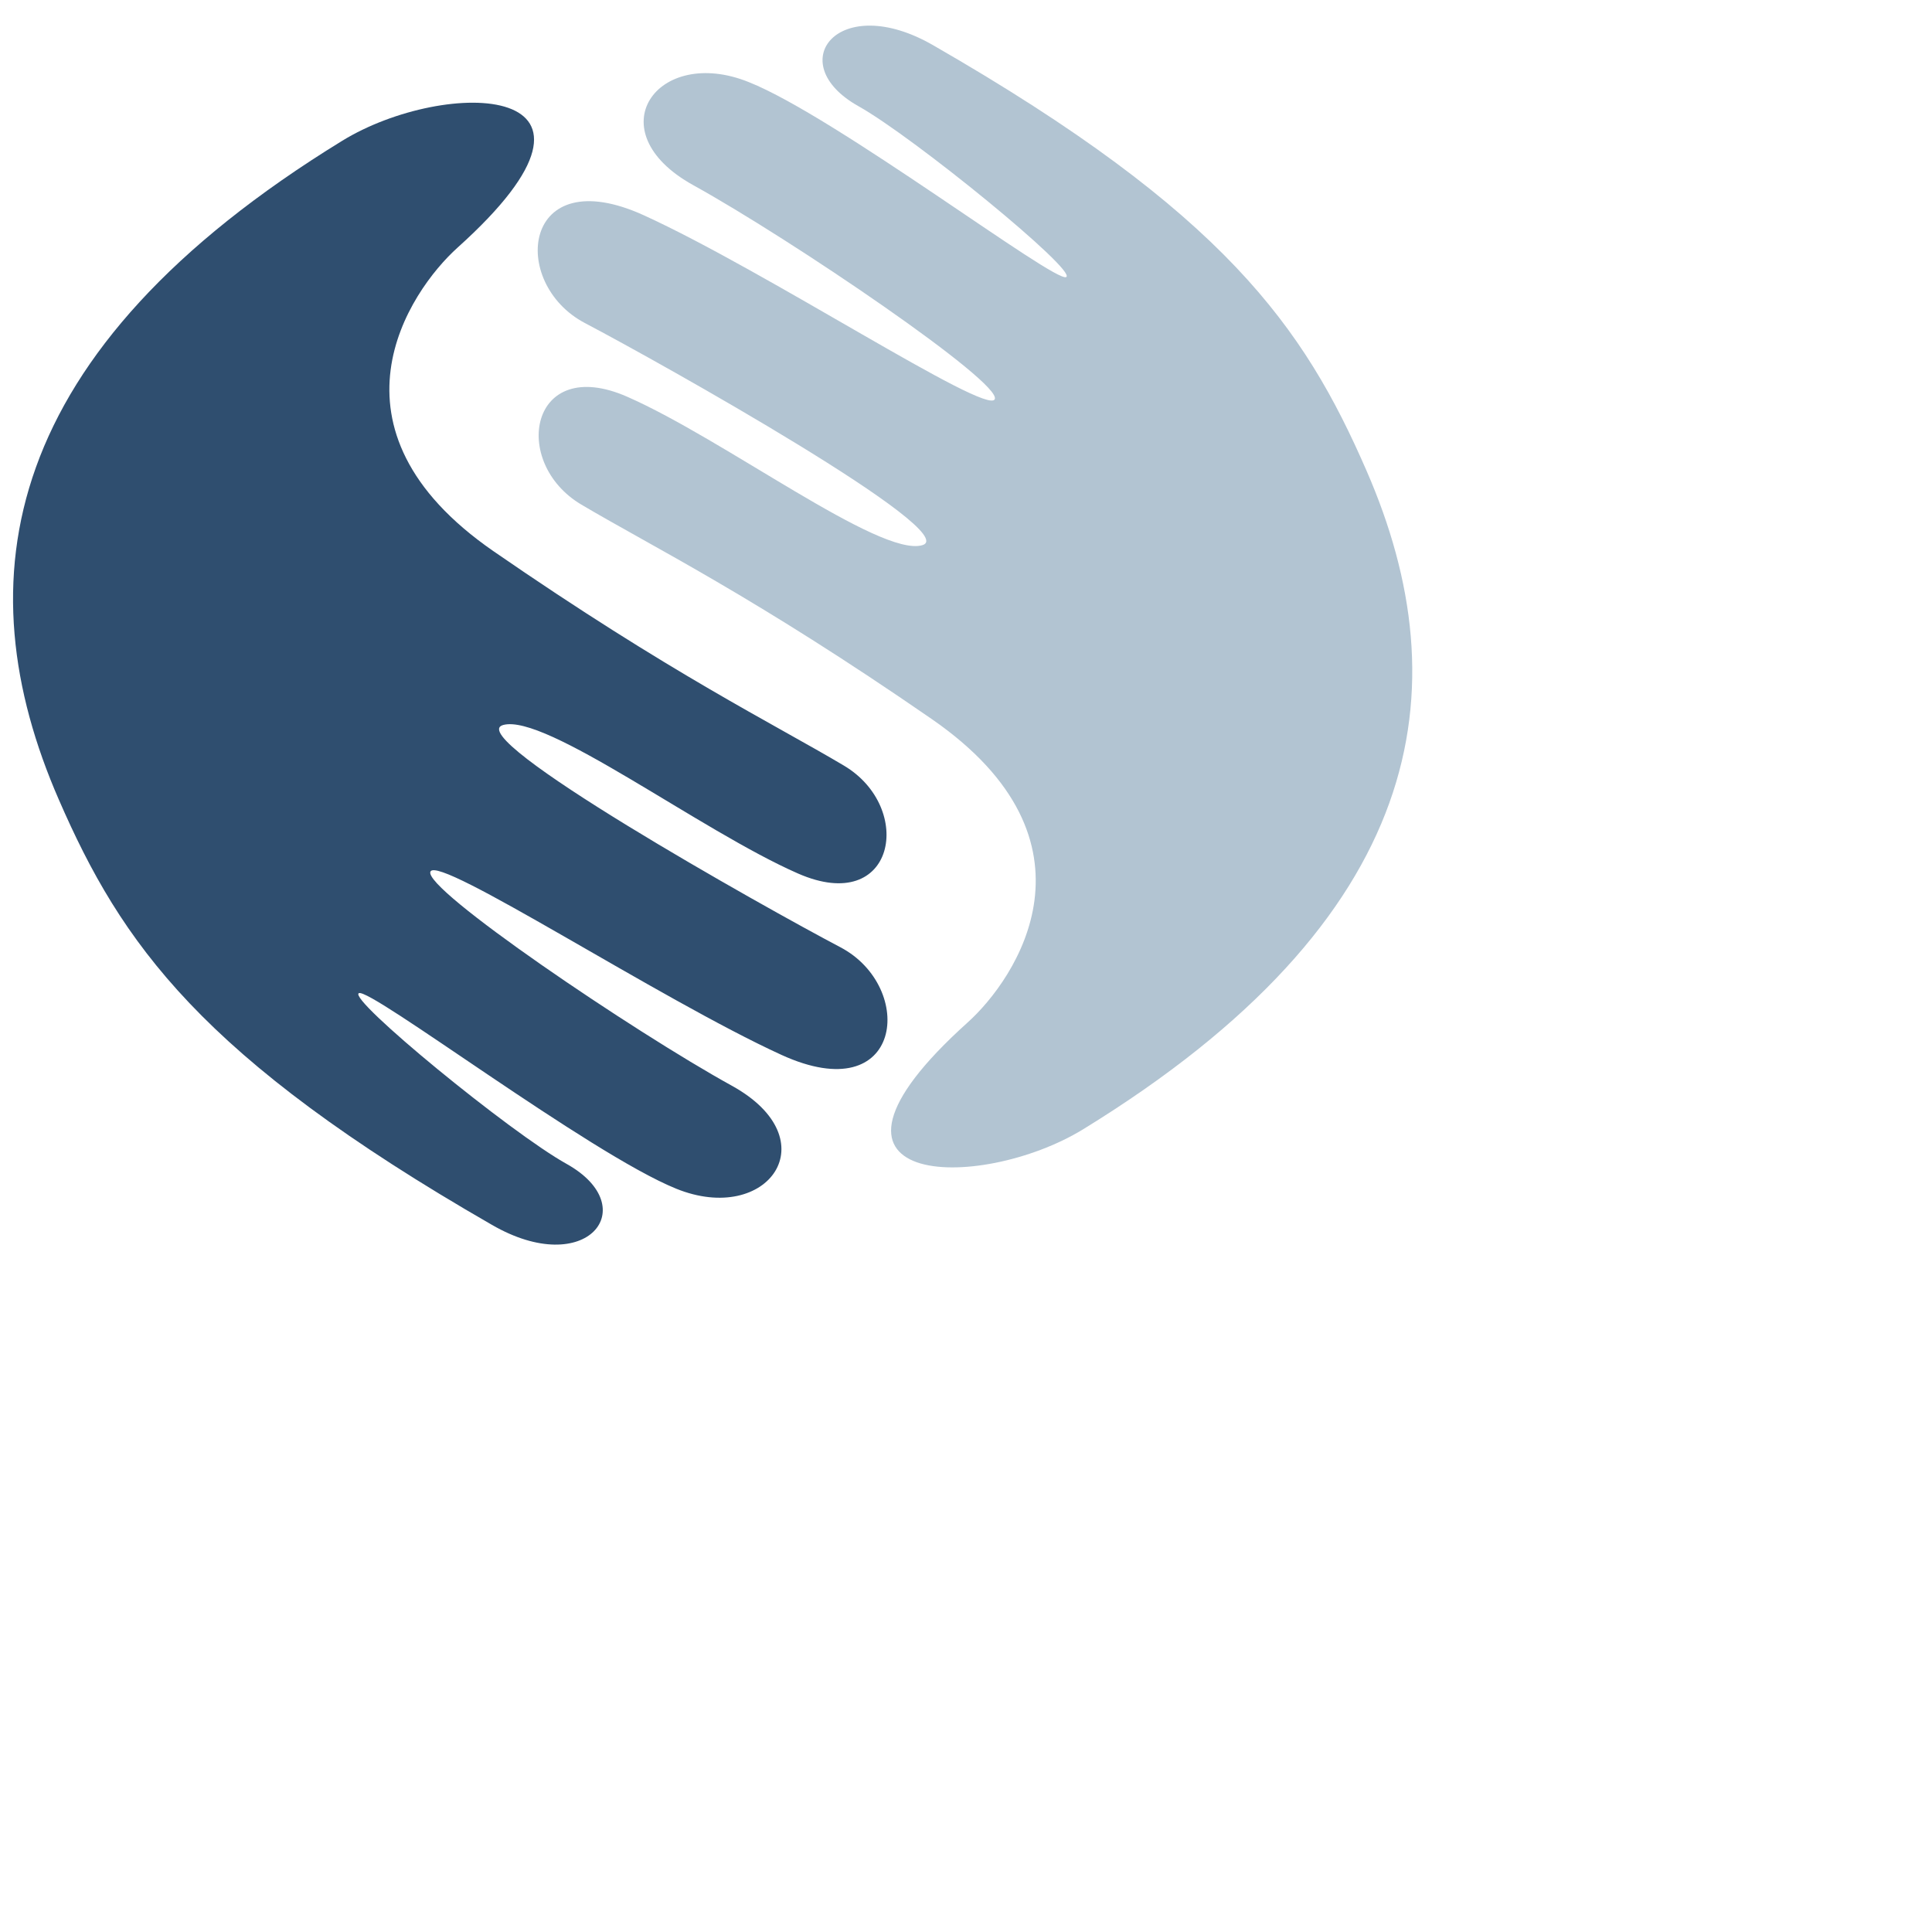
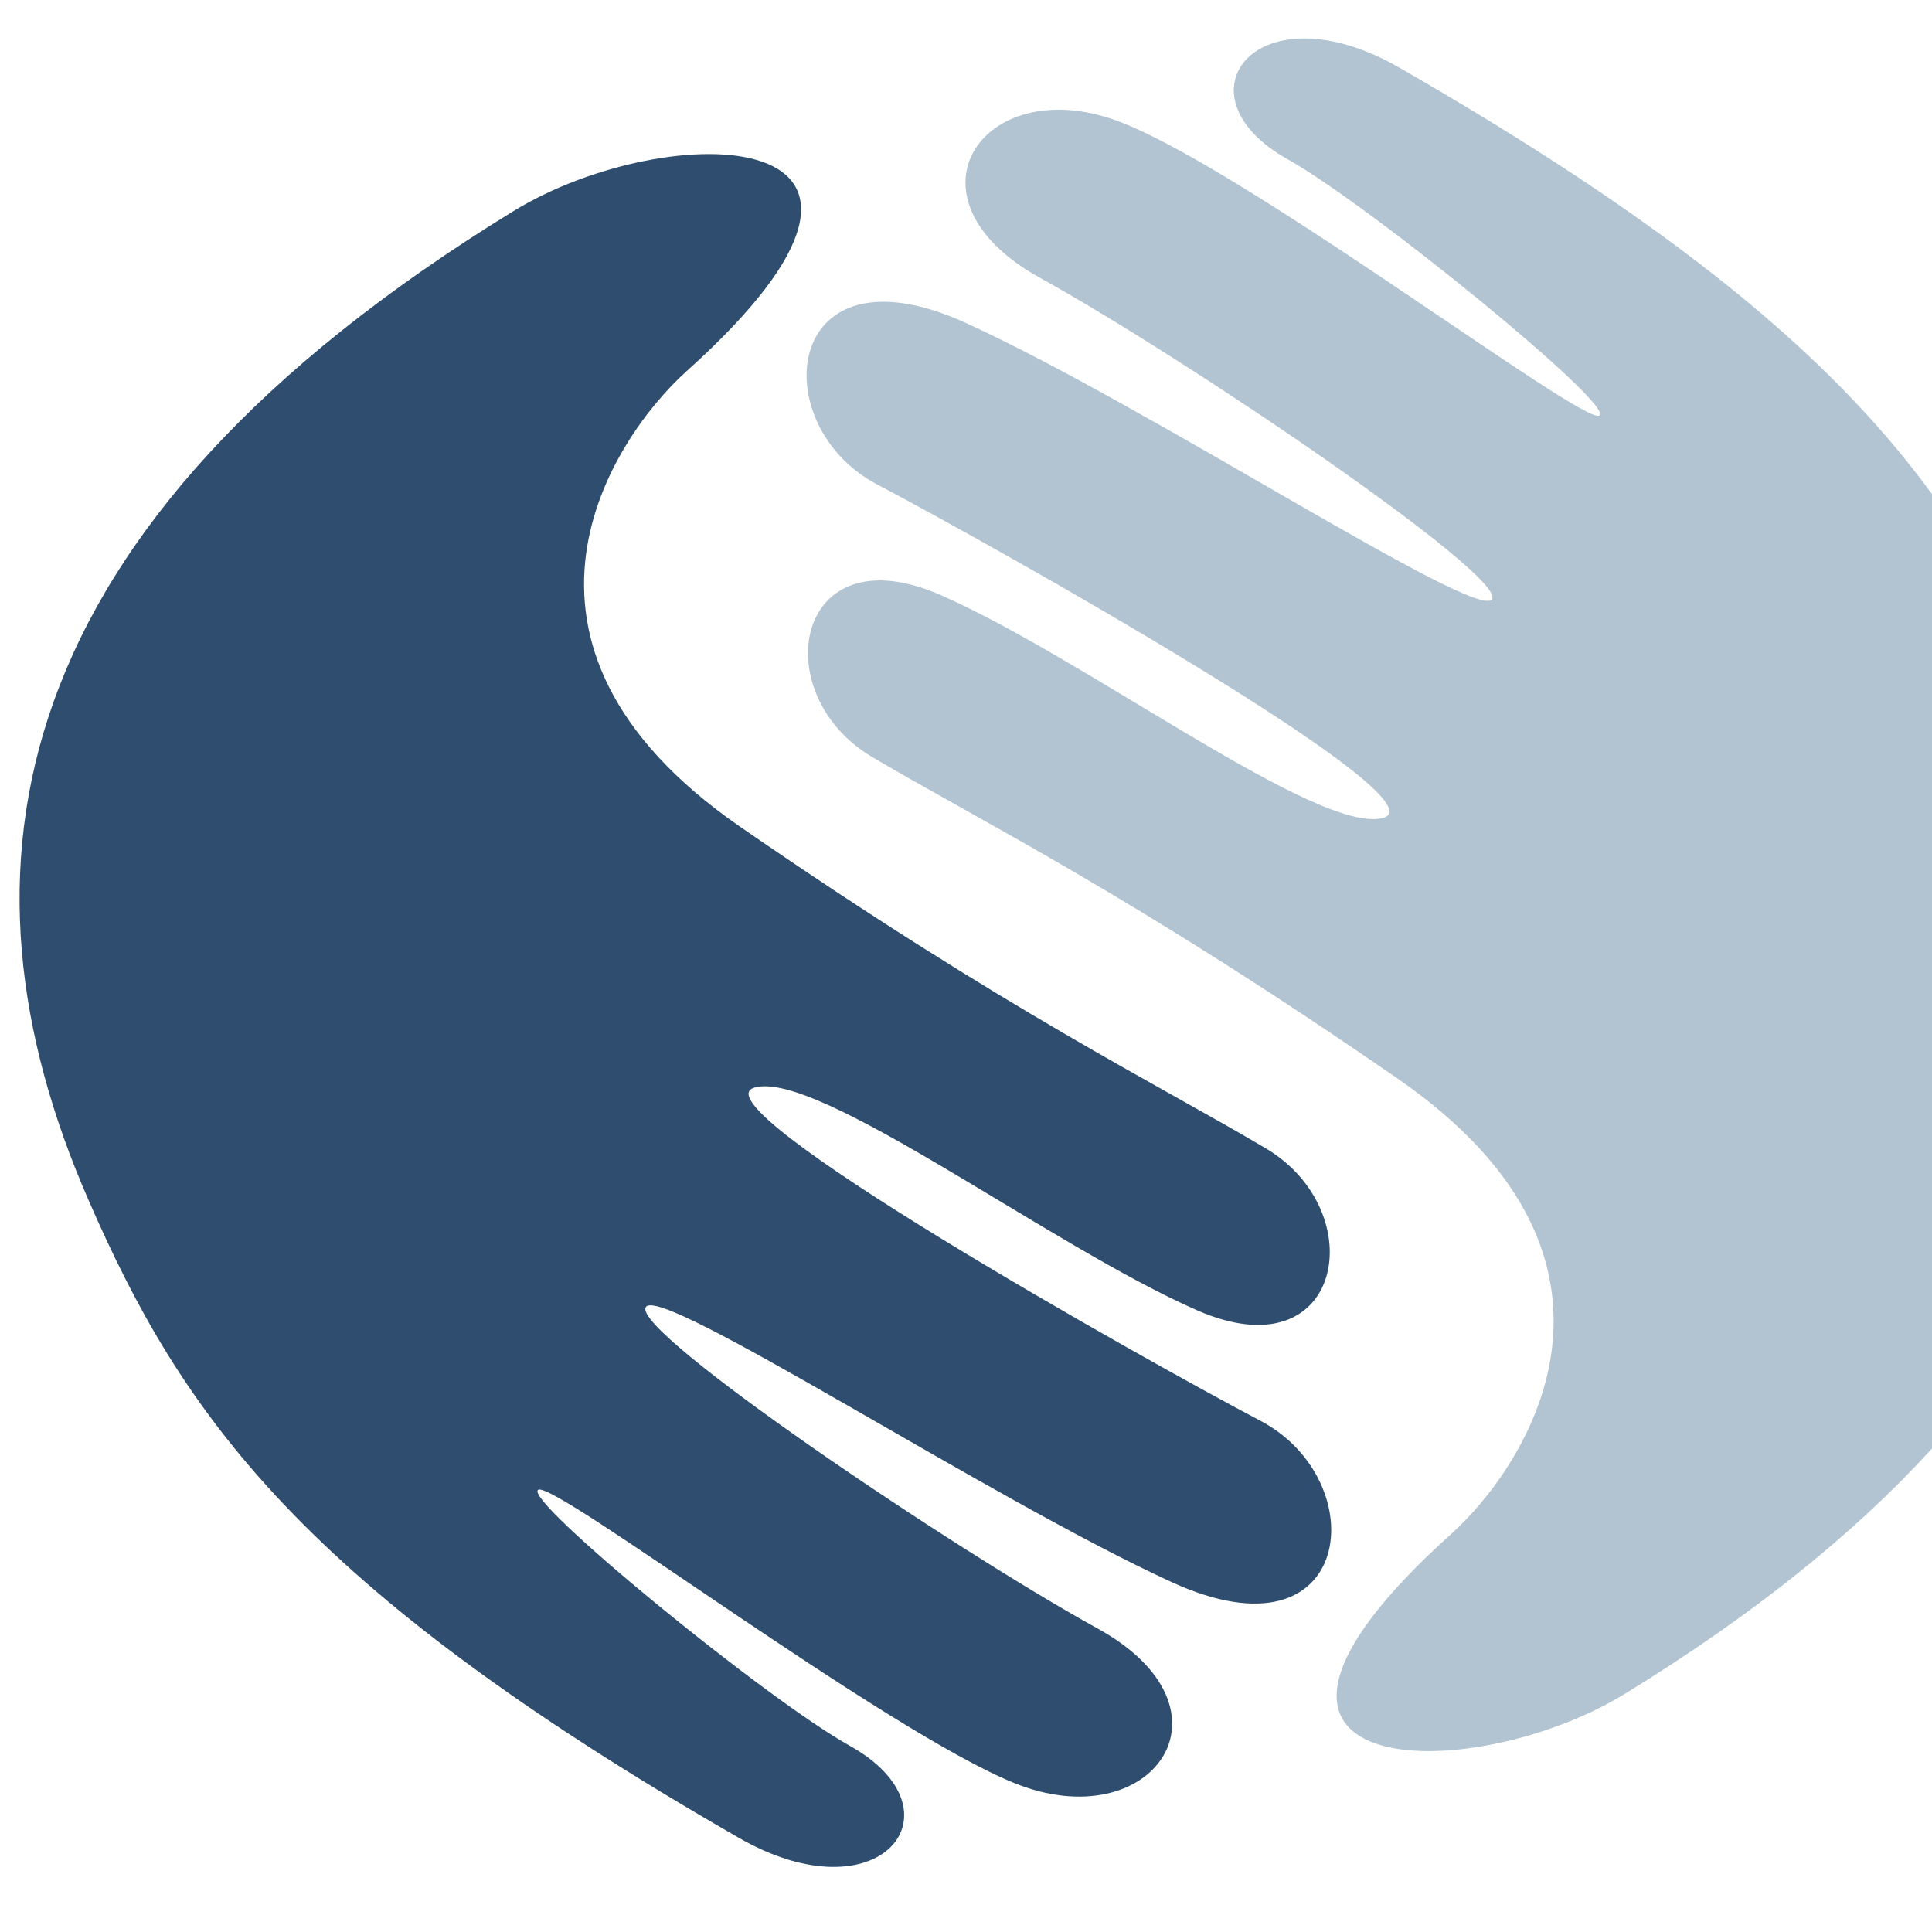
- <svg xmlns="http://www.w3.org/2000/svg" id="Layer_1" data-name="Layer 1" viewBox="0 0 150 150">
+ <svg xmlns="http://www.w3.org/2000/svg" id="Layer_1" data-name="Layer 1" viewBox="0 0 100 100">
  <defs>
-     <style>.cls-1,.cls-3{fill:#2f4e6f;}.cls-2{fill:#b2c4d2;}.</style>
+     <style>.cls-1,.cls-3{fill:#2f4e6f;}.cls-2{fill:#b2c4d2;}.cls-3{font-size:80.23px;font-family:RobotoSlab-Regular, Roboto Slab;letter-spacing:0em;}.cls-4{letter-spacing:-0.02em;}.cls-5{letter-spacing:-0.01em;}.cls-6,.cls-7,.cls-8{font-family:RobotoSlab-Thin, Roboto Slab;font-weight:200;}.cls-7{letter-spacing:-0.01em;}.cls-8{letter-spacing:-0.01em;}</style>
  </defs>
  <path class="cls-1" d="M35.53,19.22c-3.8,3.42-11,14.06,2.79,23.58S60,56.16,65.52,59.44s4,11.69-3.56,8.38S42.35,55.37,39.06,56.29,59.34,70.44,65.24,73.54s4.88,12.68-4.57,8.36S34.05,66.35,33.42,67.67,49.21,80.1,56.81,84.29s2.81,10.89-4.31,8c-6.72-2.72-23.77-15.64-24.64-15.18S39.62,87.94,44,90.37c6,3.36,1.56,9-5.82,4.72-22.61-13-28.77-21.88-33.61-33-7.42-17-4.65-34.8,22-51.16C34.6,6,49.93,6.28,35.53,19.22Z" />
  <path class="cls-2" d="M75.11,79.4c3.81-3.42,11-14.06-2.78-23.58S50.68,42.46,45.14,39.18s-4-11.69,3.55-8.38S68.29,43.26,71.6,42.33,51.31,28.18,45.41,25.08,40.53,12.4,50,16.72,76.6,32.27,77.23,31s-15.8-12.42-23.4-16.62-2.8-10.89,4.32-8C64.86,9.05,81.92,22,82.78,21.51S71,10.69,66.66,8.25c-6-3.35-1.56-9,5.82-4.72,22.61,13,28.77,21.88,33.61,33,7.42,17,4.65,34.79-22,51.15C76.05,92.6,60.72,92.35,75.11,79.4Z" />
+   <text class="cls-3" transform="translate(131.23 77.87)">Social <tspan class="cls-4" x="250.06" y="0">W</tspan>
+     <tspan x="323.27" y="0">o</tspan>
+     <tspan class="cls-5" x="367.88" y="0">r</tspan>
+     <tspan x="399.87" y="0">k </tspan>
+     <tspan class="cls-6" x="467.78" y="0">Deg</tspan>
+     <tspan class="cls-7" x="608.78" y="0">r</tspan>
+     <tspan class="cls-8" x="639.09" y="0">ee</tspan>
+   </text>
</svg>
